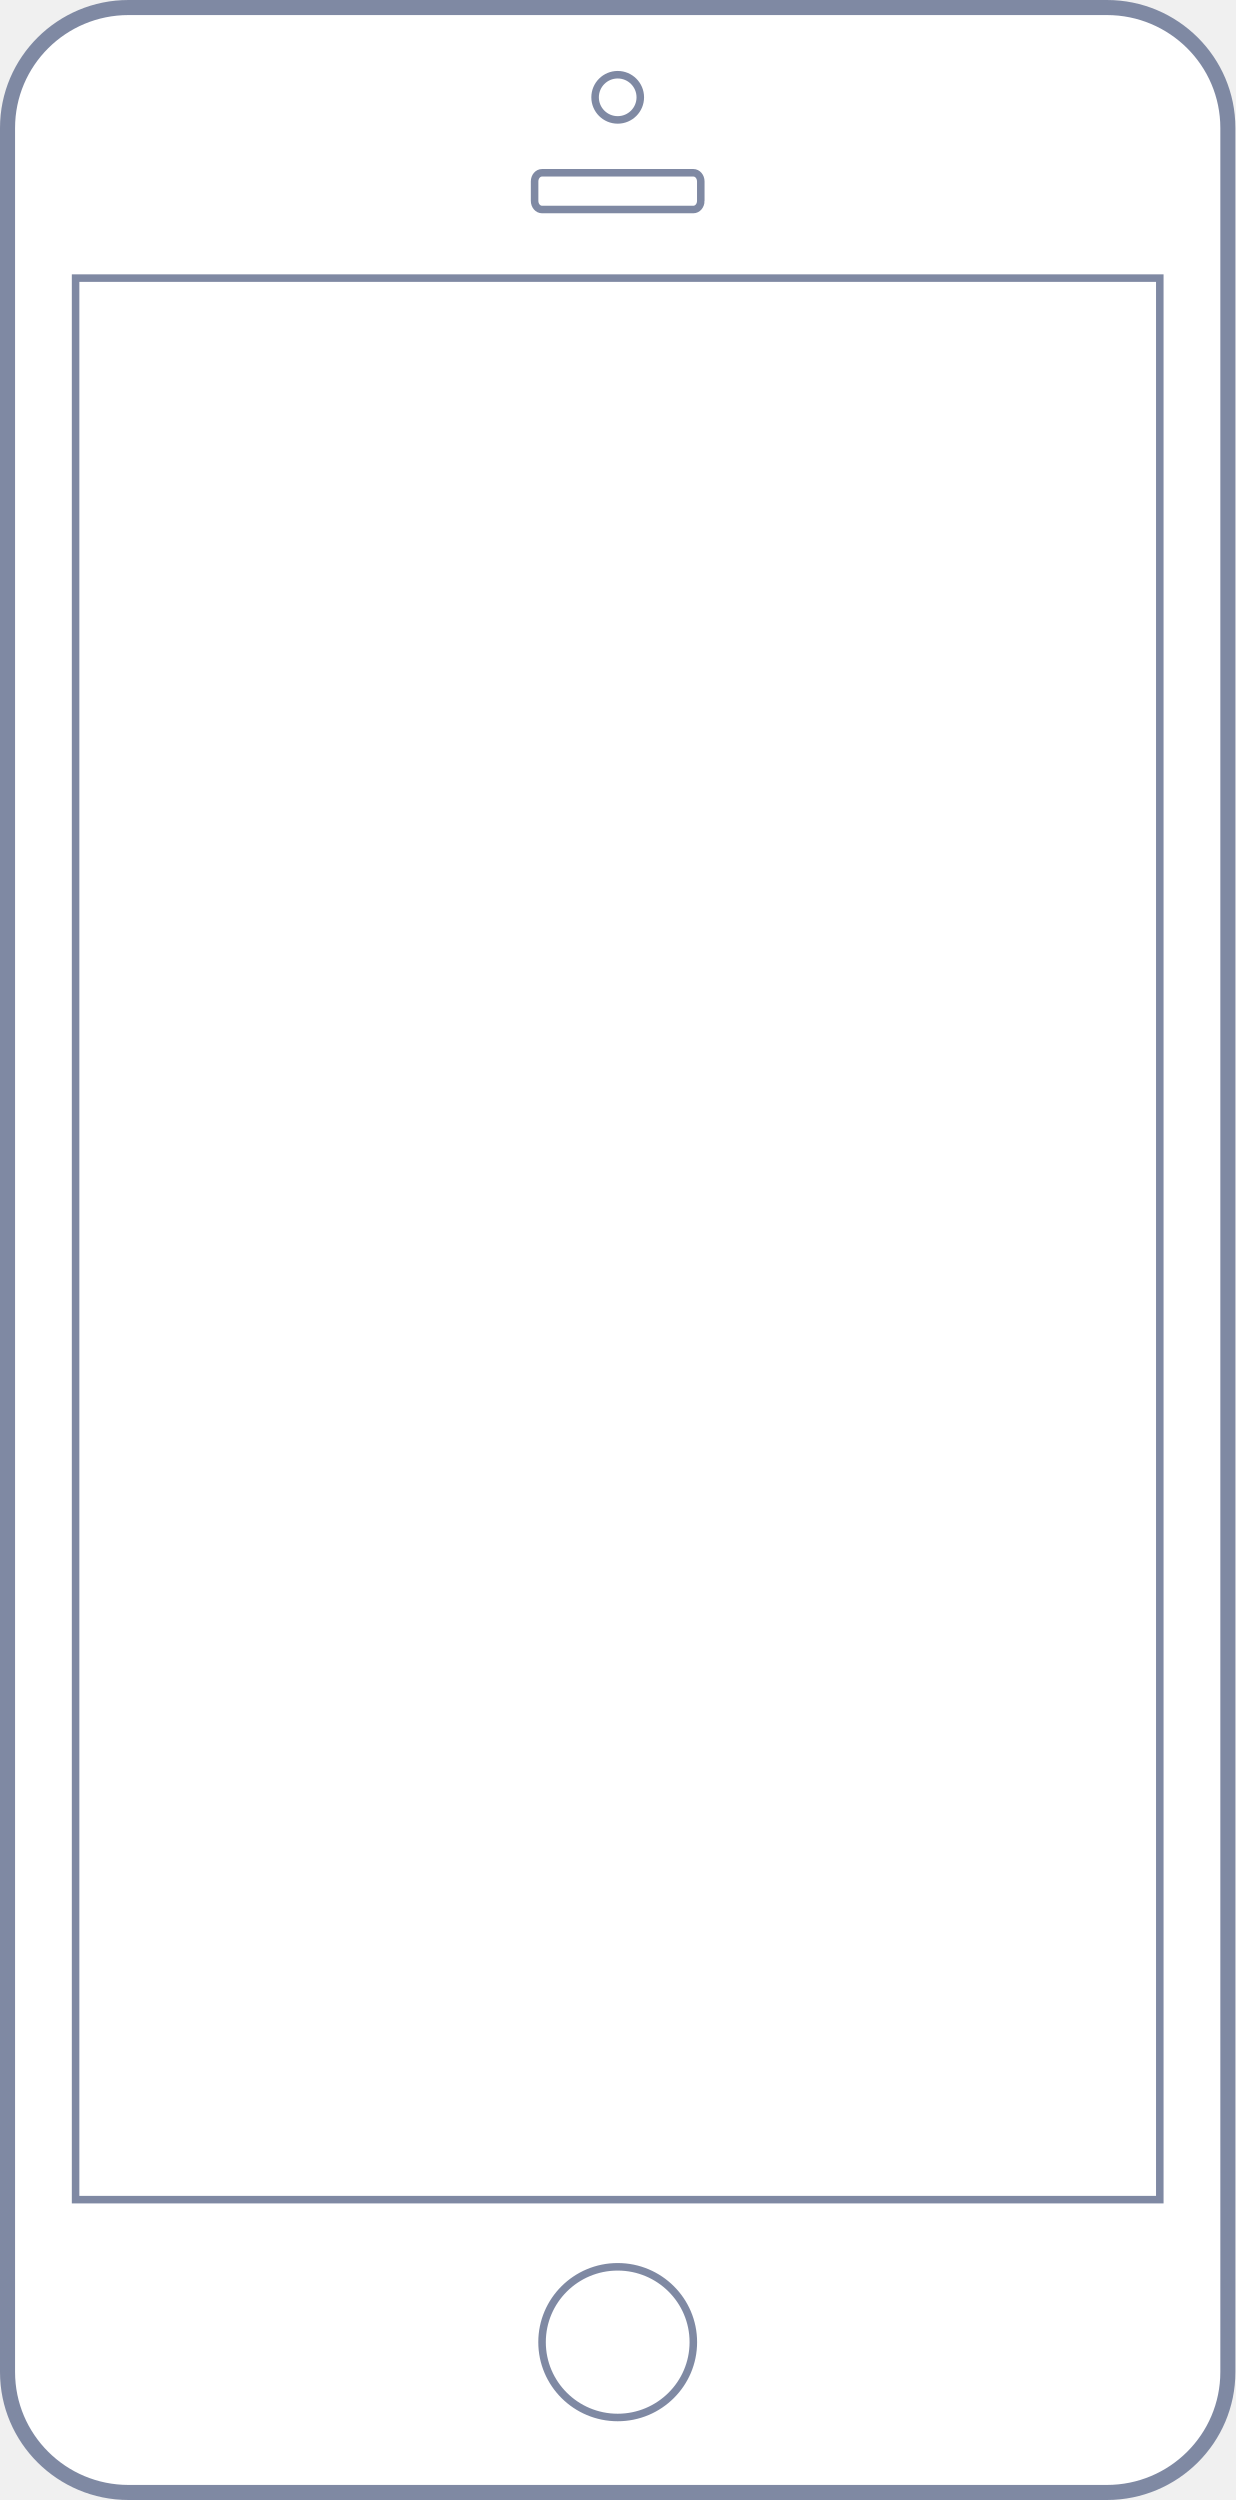
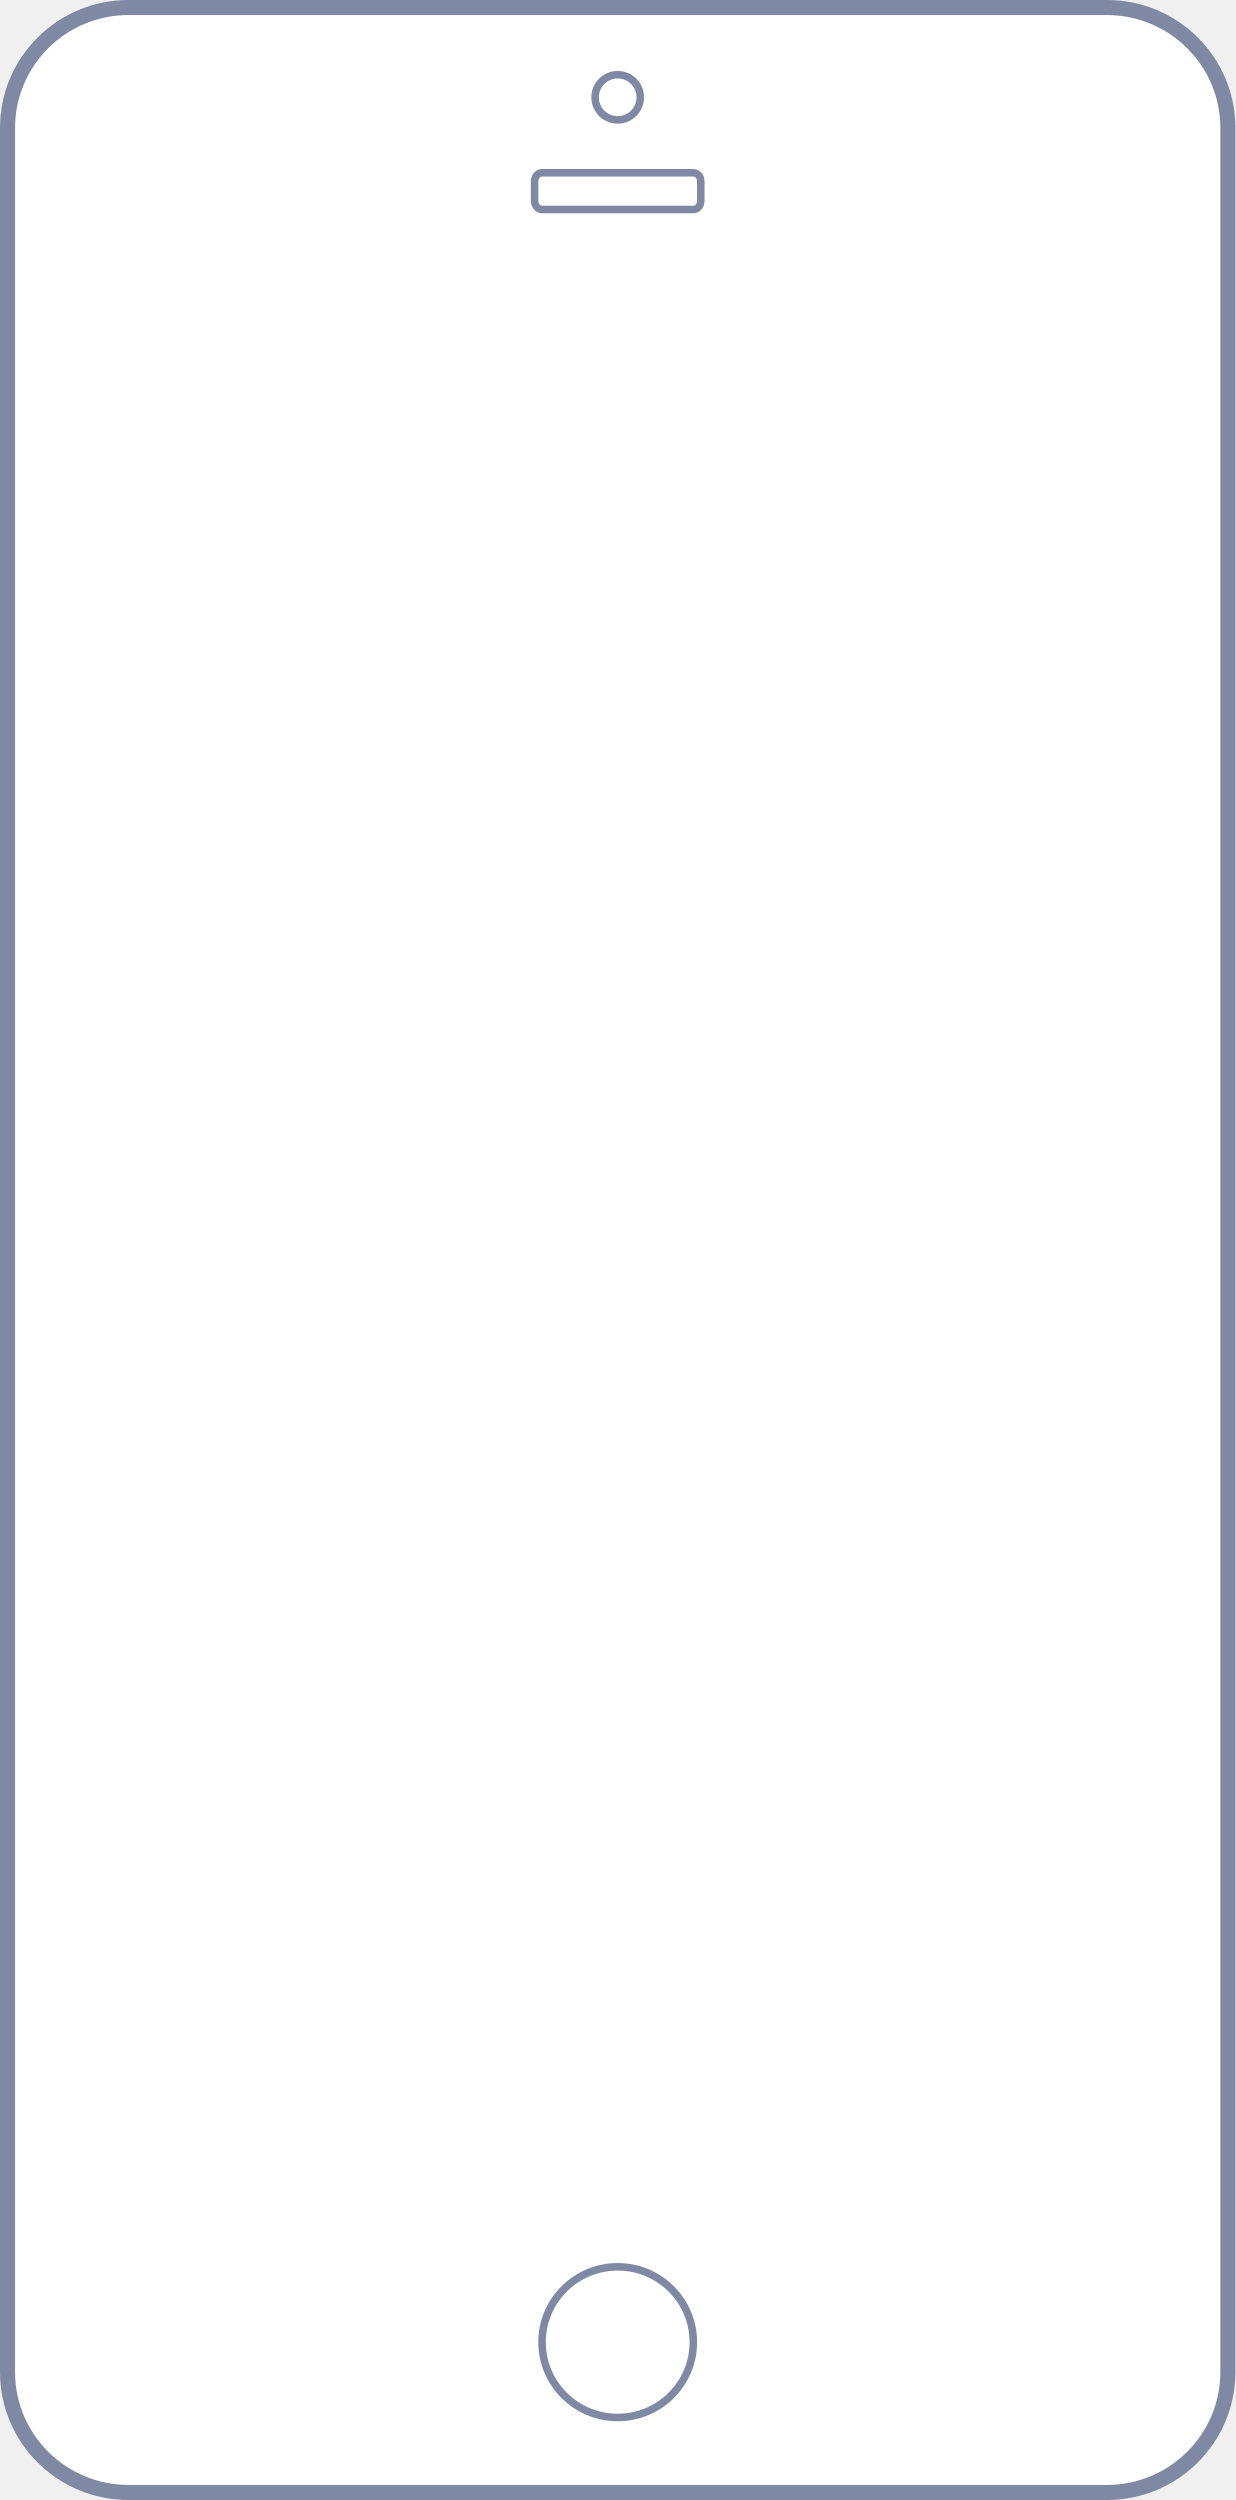
- <svg xmlns="http://www.w3.org/2000/svg" version="1.1" id="Layer_1" x="0px" y="0px" width="163.999px" height="331.875px" viewBox="0 0 163.999 331.875" enable-background="new 0 0 163.999 331.875" xml:space="preserve">
+ <svg xmlns="http://www.w3.org/2000/svg" version="1.1" id="Layer_1" x="0px" y="0px" width="164px" height="331.875px" viewBox="0 0 164 331.875" enable-background="new 0 0 164 331.875" xml:space="preserve">
  <g>
-     <path id="bezel_4_" fill="#FFFFFF" stroke="#7F89A3" stroke-width="2" d="M162.999,314.883   c0,8.833-7.191,15.992-16.062,15.992H17.062C8.191,330.875,1,323.716,1,314.883V16.992C1,8.159,8.191,1,17.062,1h129.875   c8.871,0,16.062,7.159,16.062,15.992V314.883L162.999,314.883z" />
-     <rect id="screen_4_" x="10.034" y="36.919" fill="#FFFFFF" stroke="#7F89A3" width="143.929" height="255.084">
- 	</rect>
-     <path id="speaker_3_" fill="none" stroke="#7F89A3" d="M93.03,26.665c0,0.635-0.439,1.147-0.98,1.147   H71.948c-0.542,0-0.98-0.513-0.98-1.147v-2.58c0-0.635,0.439-1.147,0.98-1.147h20.101c0.541,0,0.98,0.513,0.98,1.147V26.665   L93.03,26.665z" />
-     <circle id="camera_4_" fill="none" stroke="#7F89A3" cx="81.999" cy="12.919" r="3">
- 	</circle>
-     <ellipse id="lock_4_" fill="none" stroke="#7F89A3" cx="81.999" cy="310.92" rx="10.041" ry="10.001">
- 	</ellipse>
+     <path id="bezel_4_" fill="#FFFFFF" stroke="#7F89A3" stroke-width="2" d="M163,314.883c0,8.833-7.191,15.992-16.062,15.992H17.062   C8.191,330.875,1,323.716,1,314.883V16.992C1,8.159,8.191,1,17.062,1h129.875C155.808,1,163,8.159,163,16.992V314.883L163,314.883z   " />
+     <path id="speaker_3_" fill="none" stroke="#7F89A3" d="M93.03,26.665c0,0.635-0.438,1.147-0.979,1.147H71.948   c-0.542,0-0.98-0.513-0.98-1.147v-2.58c0-0.635,0.439-1.147,0.98-1.147h20.1c0.541,0,0.98,0.513,0.98,1.147L93.03,26.665   L93.03,26.665z" />
+     <circle id="camera_4_" fill="none" stroke="#7F89A3" cx="81.999" cy="12.919" r="3" />
+     <ellipse id="lock_4_" fill="none" stroke="#7F89A3" cx="81.999" cy="310.92" rx="10.042" ry="10.001" />
  </g>
</svg>
